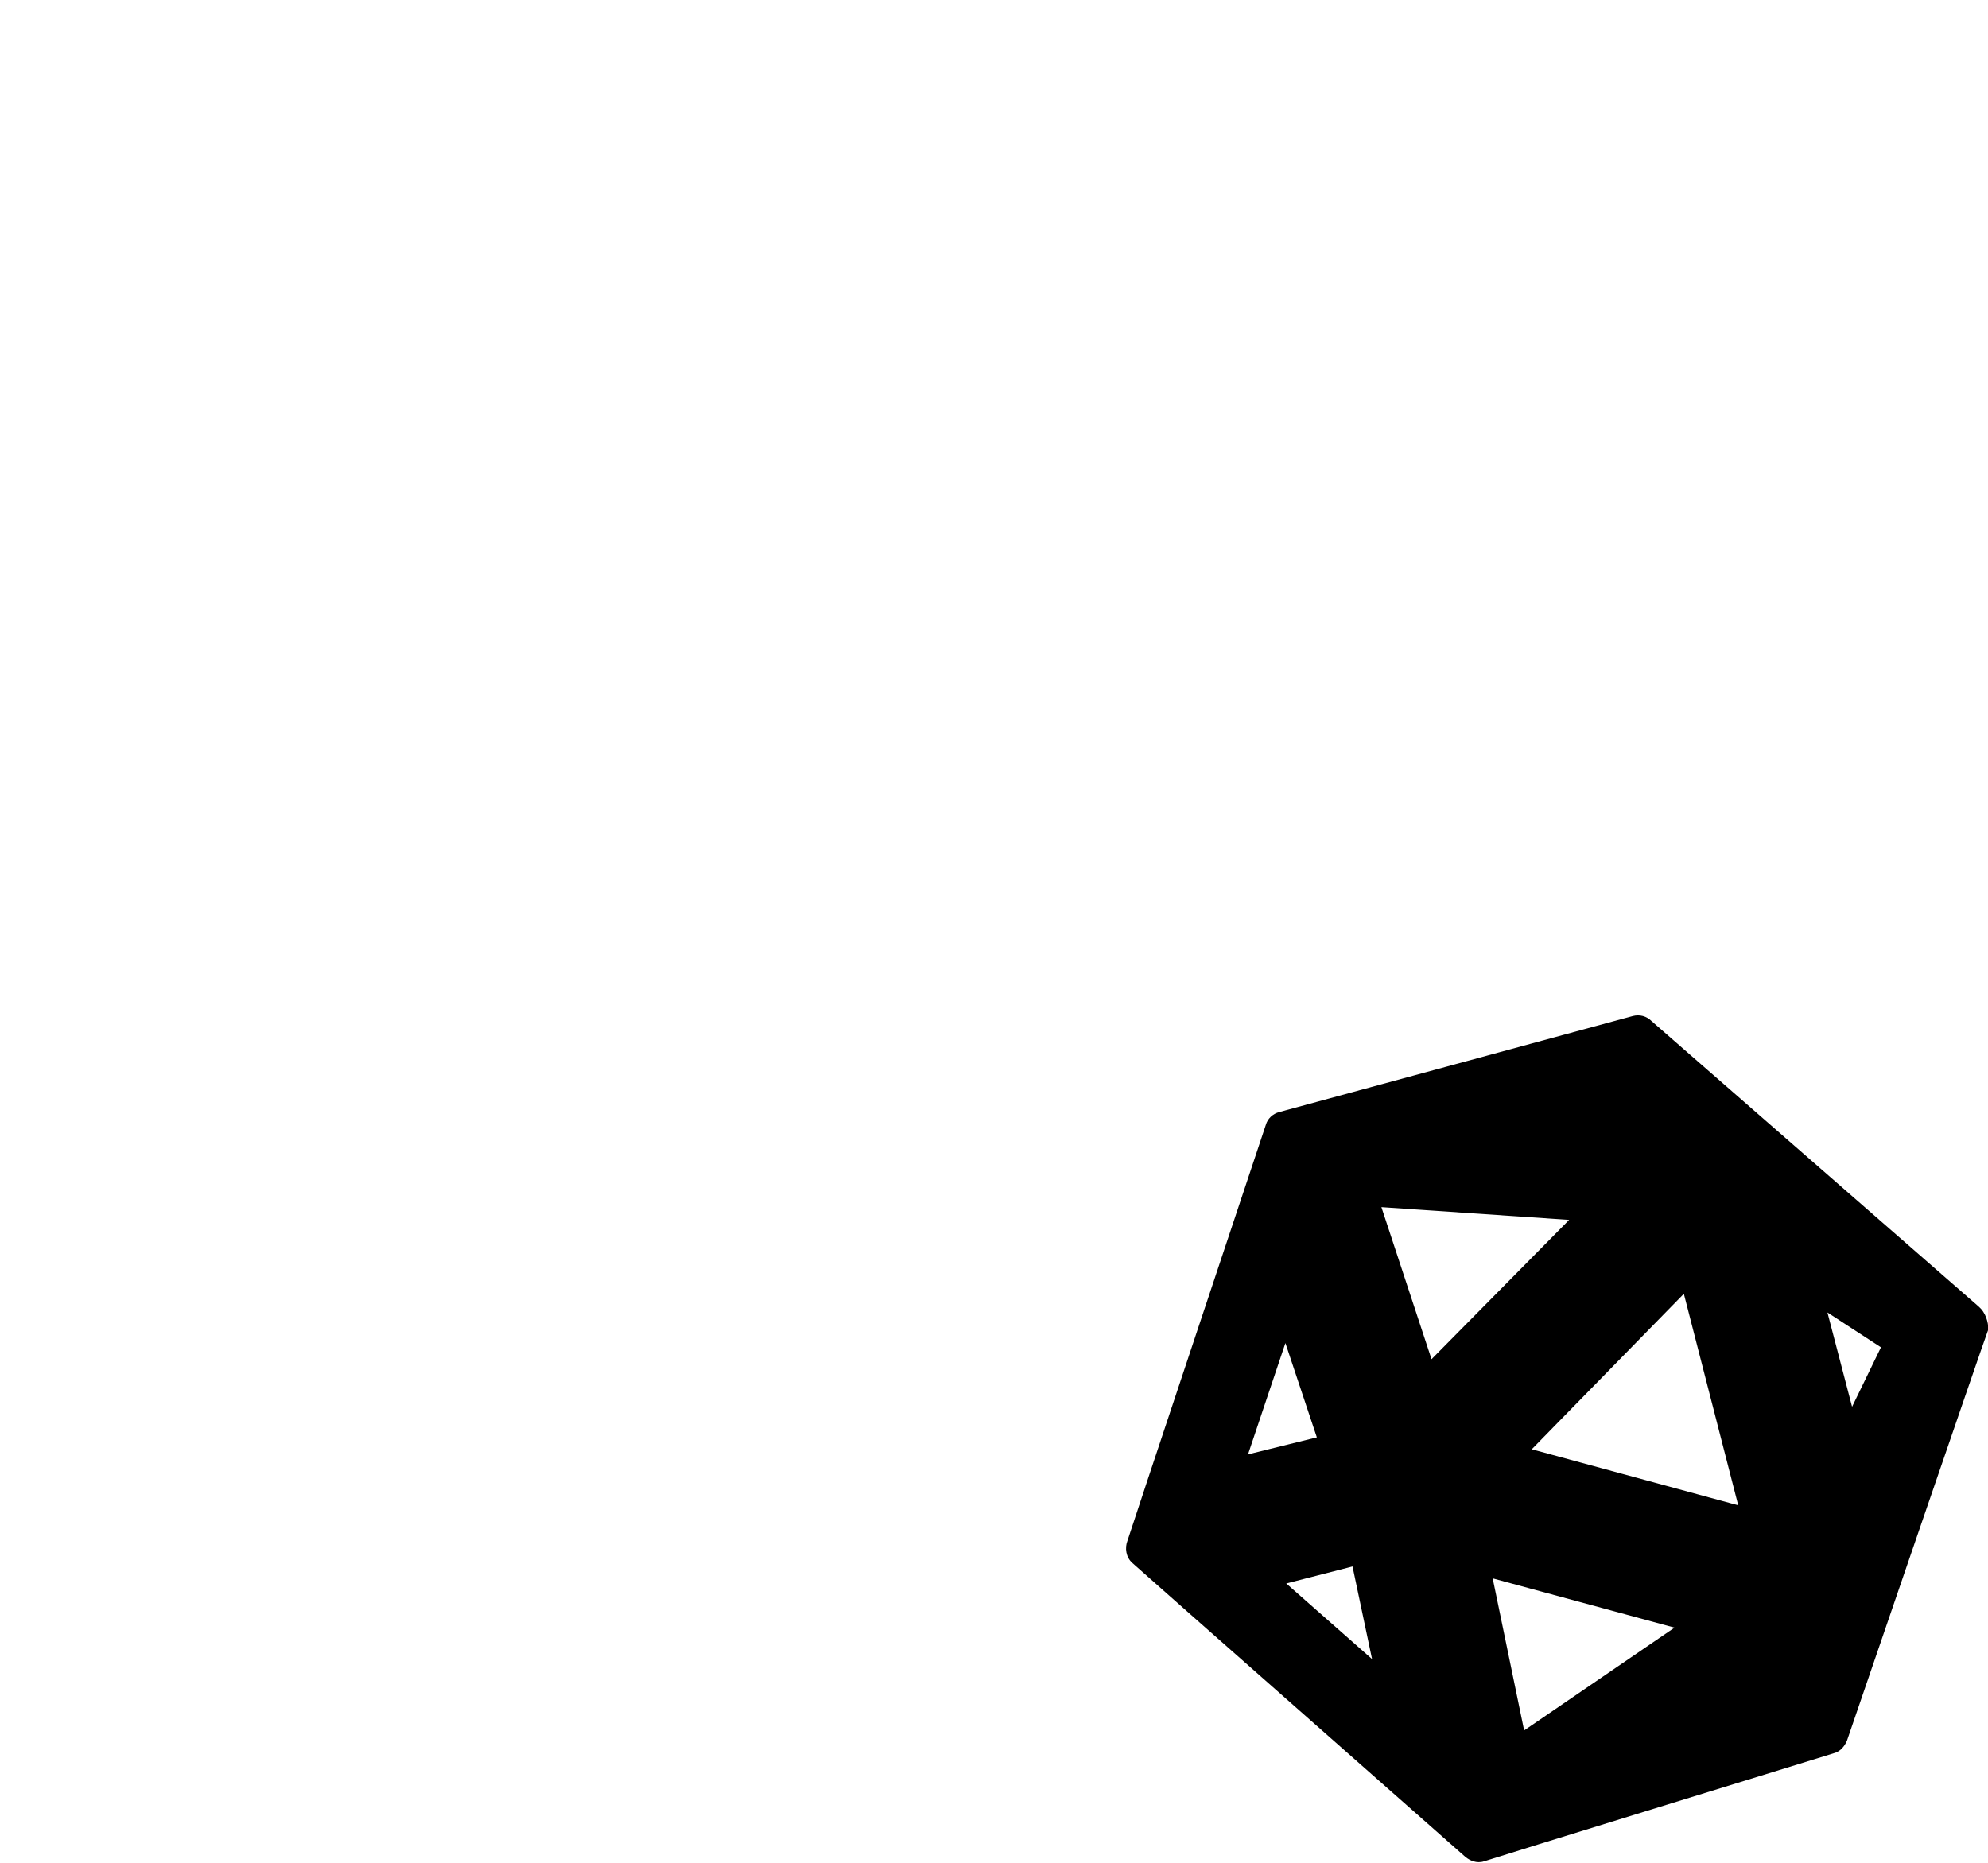
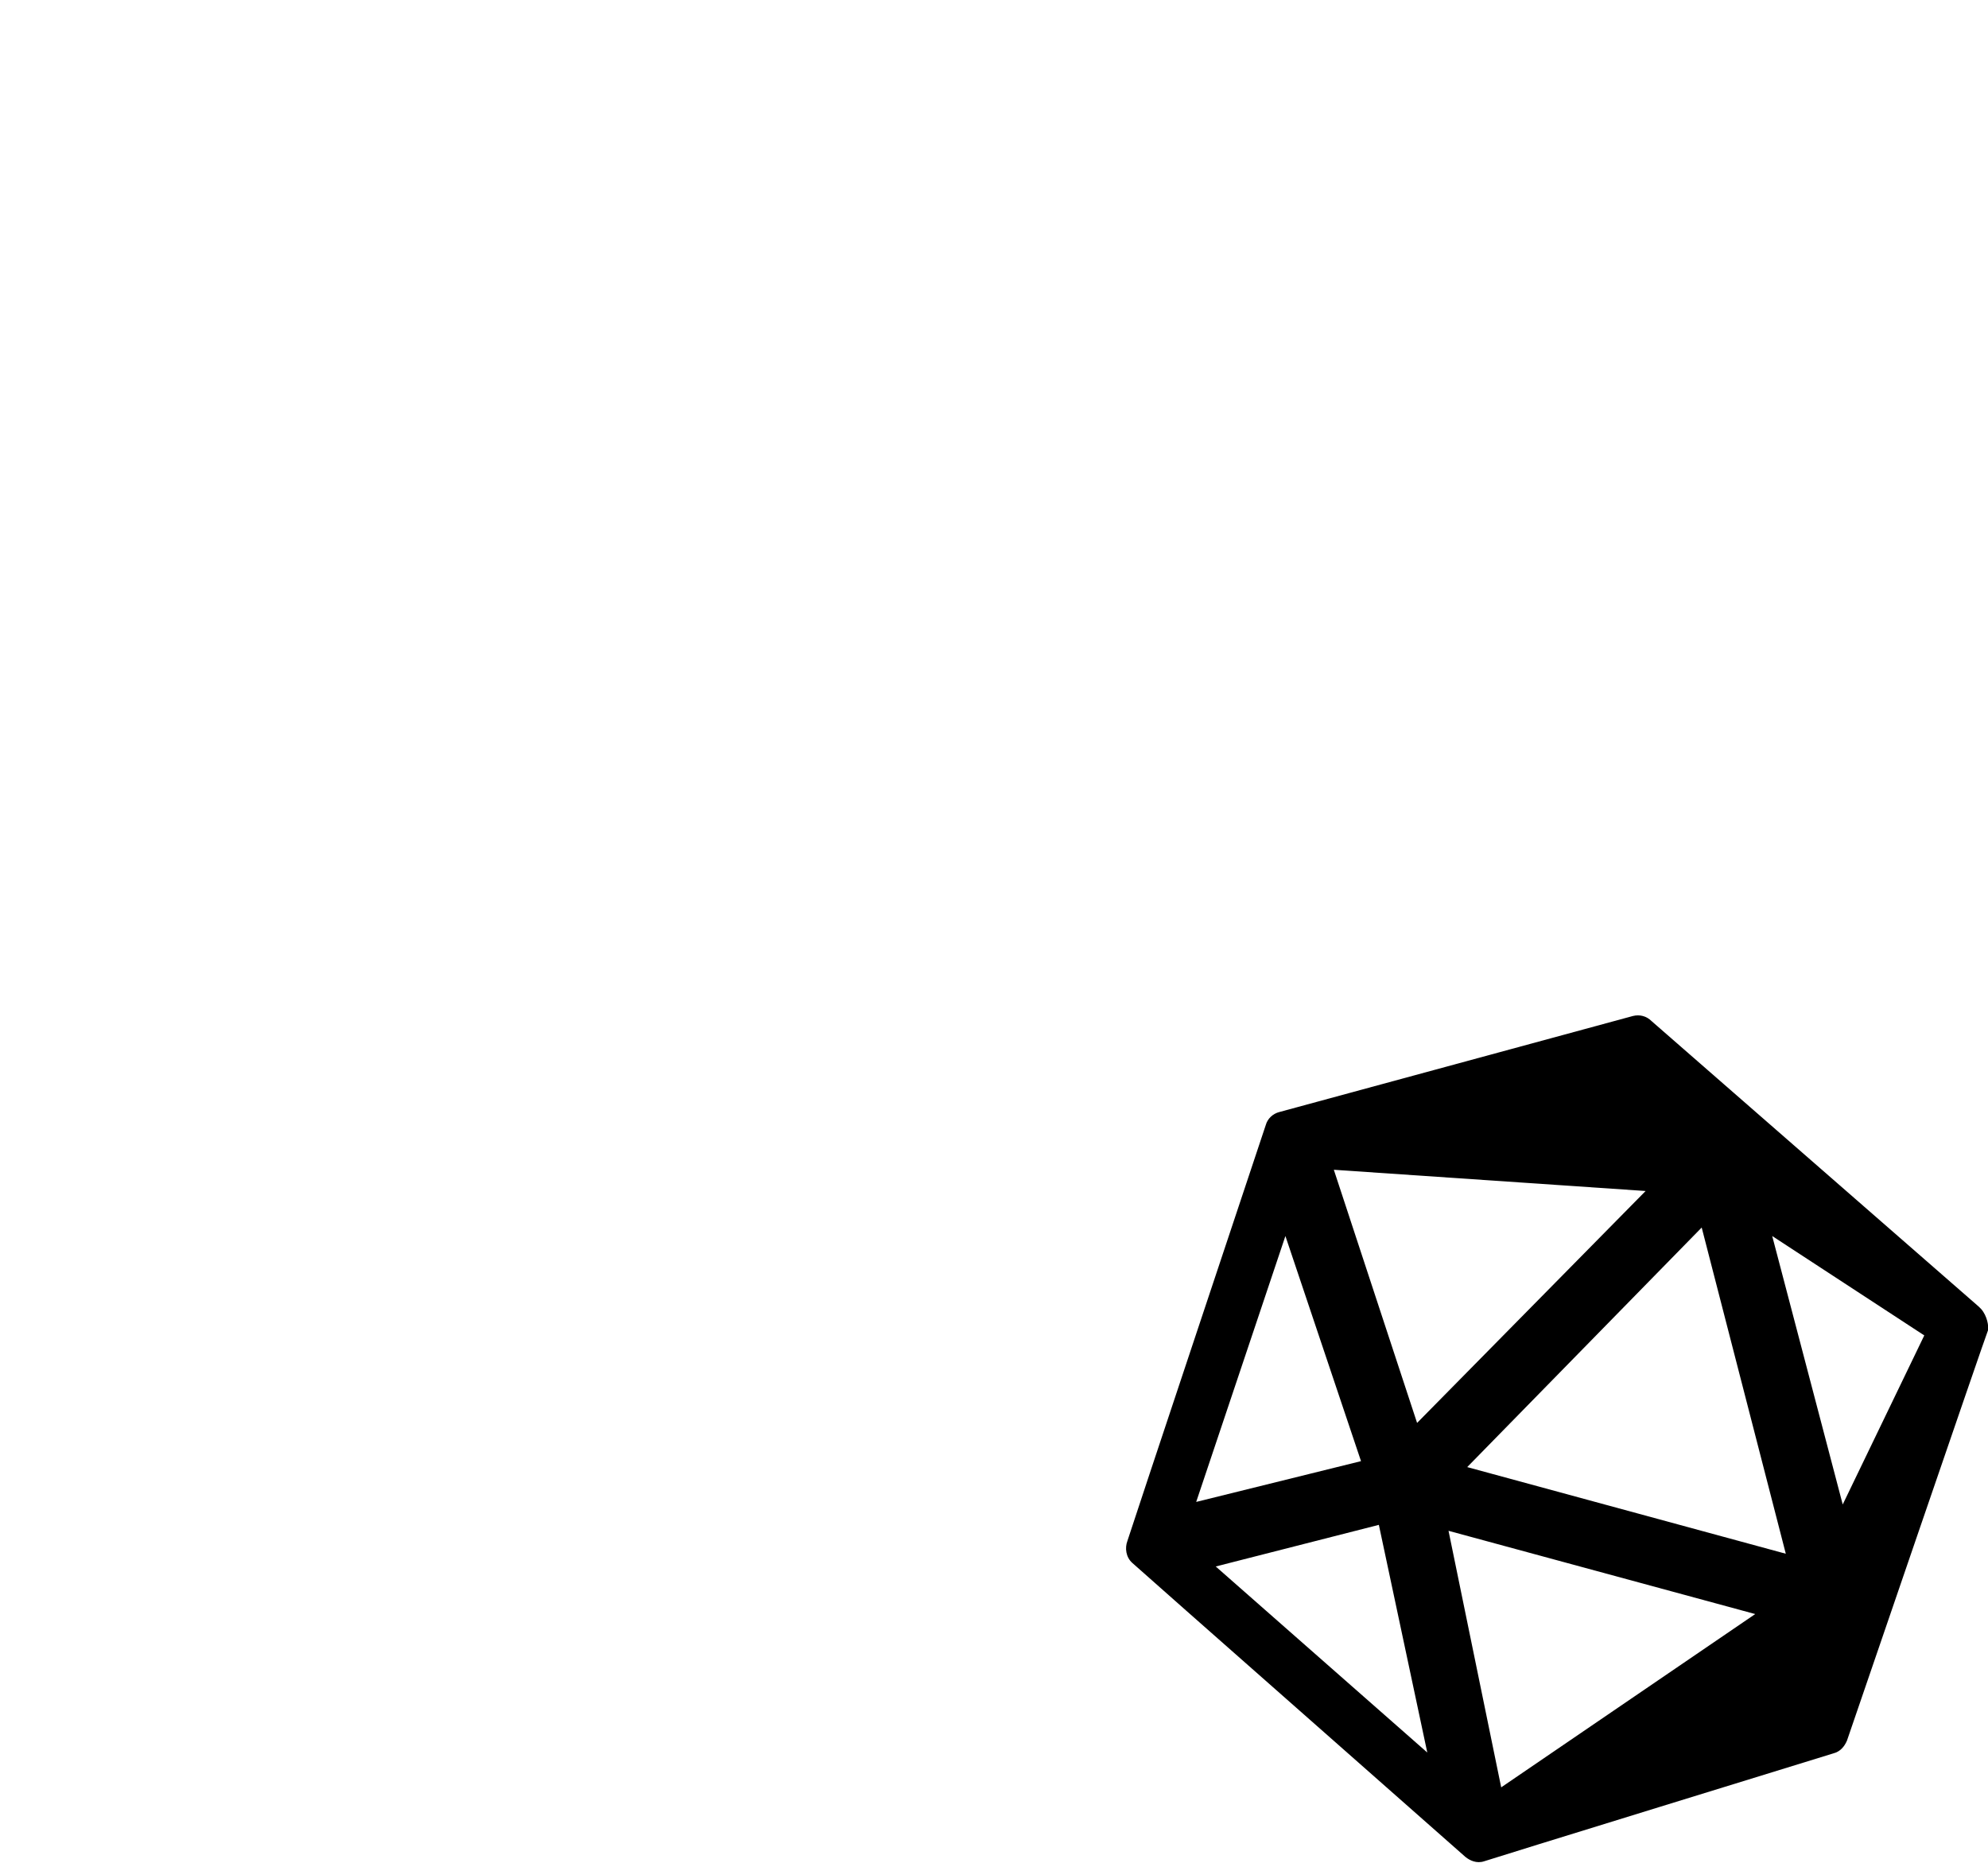
<svg xmlns="http://www.w3.org/2000/svg" version="1.1" id="user" x="0px" y="0px" viewBox="0 0 234 219.3" style="enable-background:new 0 0 234 219.3;" xml:space="preserve">
-   <path id="user-dice" d="M233.2,154.1c-0.1-0.1-0.3-0.3-0.3-0.3l-38.5-33.6c-0.6-0.6-1.4-0.8-2.2-0.6l-41.6,11.3  c-0.8,0.2-1.4,0.8-1.6,1.5c0,0-16.1,48.3-16.3,49c-0.3,0.8-0.2,1.9,0.6,2.6c0.4,0.4,39,34.4,39.2,34.6c0.5,0.4,1.3,0.8,2.2,0.5  c0.2-0.1,41.1-12.7,41.1-12.7c0.8-0.2,1.3-0.8,1.6-1.5c0,0,16.4-47.9,16.6-48.3C234.1,156.1,233.9,154.9,233.2,154.1z M218,165.6  l-2.9-11.1l6.3,4.1L218,165.6z M151.3,158.1l3.7,11.1l-8.1,2L151.3,158.1z M180.3,170.6l17.9-18.3l6.4,24.9L180.3,170.6z   M184.7,143.6l-16.2,16.4l-5.9-17.9L184.7,143.6z M159.2,184.4l2.3,10.9l-10.1-8.9L159.2,184.4z M197.1,191.6l-17.7,12.1l-3.7-17.9  L197.1,191.6z" />
+   <path id="user-dice" d="M233.2,154.1c-0.1-0.1-0.3-0.3-0.3-0.3l-38.5-33.6c-0.6-0.6-1.4-0.8-2.2-0.6l-41.6,11.3  c-0.8,0.2-1.4,0.8-1.6,1.5c0,0-16.1,48.3-16.3,49c-0.3,0.8-0.2,1.9,0.6,2.6c0.4,0.4,39,34.4,39.2,34.6c0.5,0.4,1.3,0.8,2.2,0.5  c0.2-0.1,41.1-12.7,41.1-12.7c0.8-0.2,1.3-0.8,1.6-1.5c0,0,16.4-47.9,16.6-48.3C234.1,156.1,233.9,154.9,233.2,154.1z M193.7,140.2  l-26.9,27.3l-9.8-29.8L193.7,140.2z M151.3,145.5l8.9,26.5l-19.4,4.8L151.3,145.5z M143.1,184.4l19.2-4.9l5.7,26.8L143.1,184.4z   M176.7,210.4l-6.2-30.2l36.1,9.8L176.7,210.4z M172.7,172.7l27.6-28.2l9.9,38.4L172.7,172.7z M216.9,177.1l-8.3-31.6l17.9,11.7  L216.9,177.1z" />
</svg>
